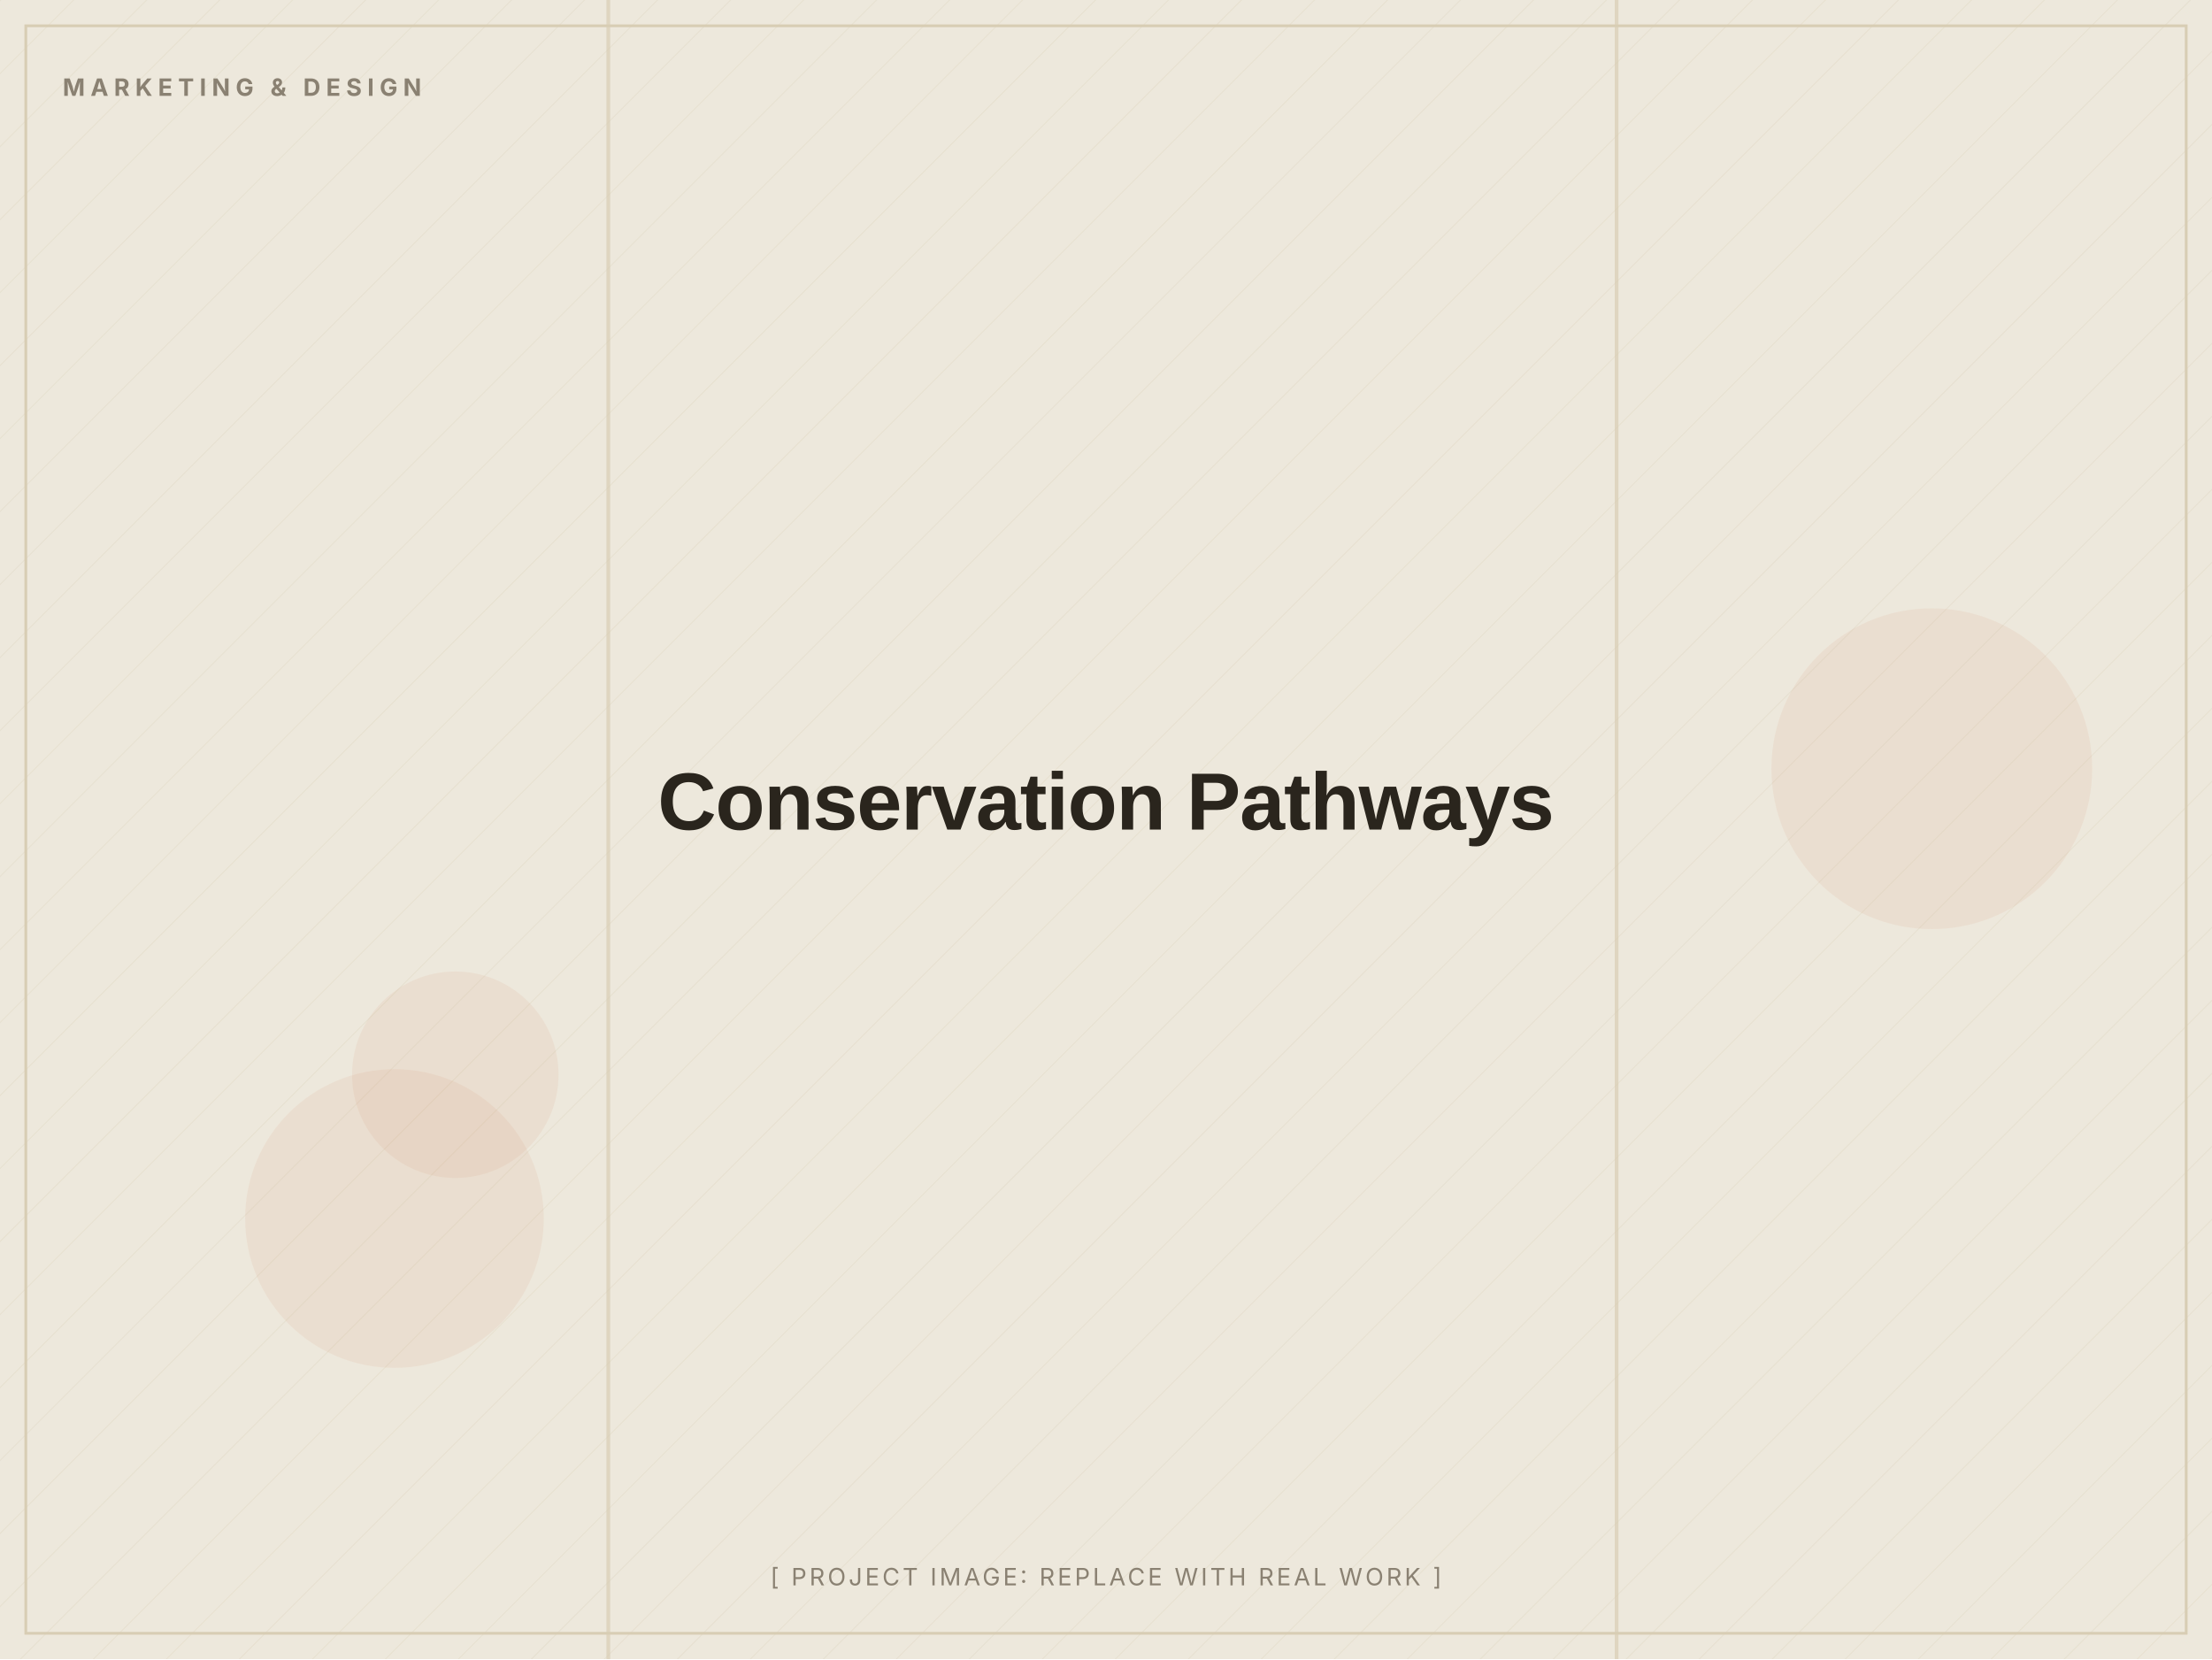
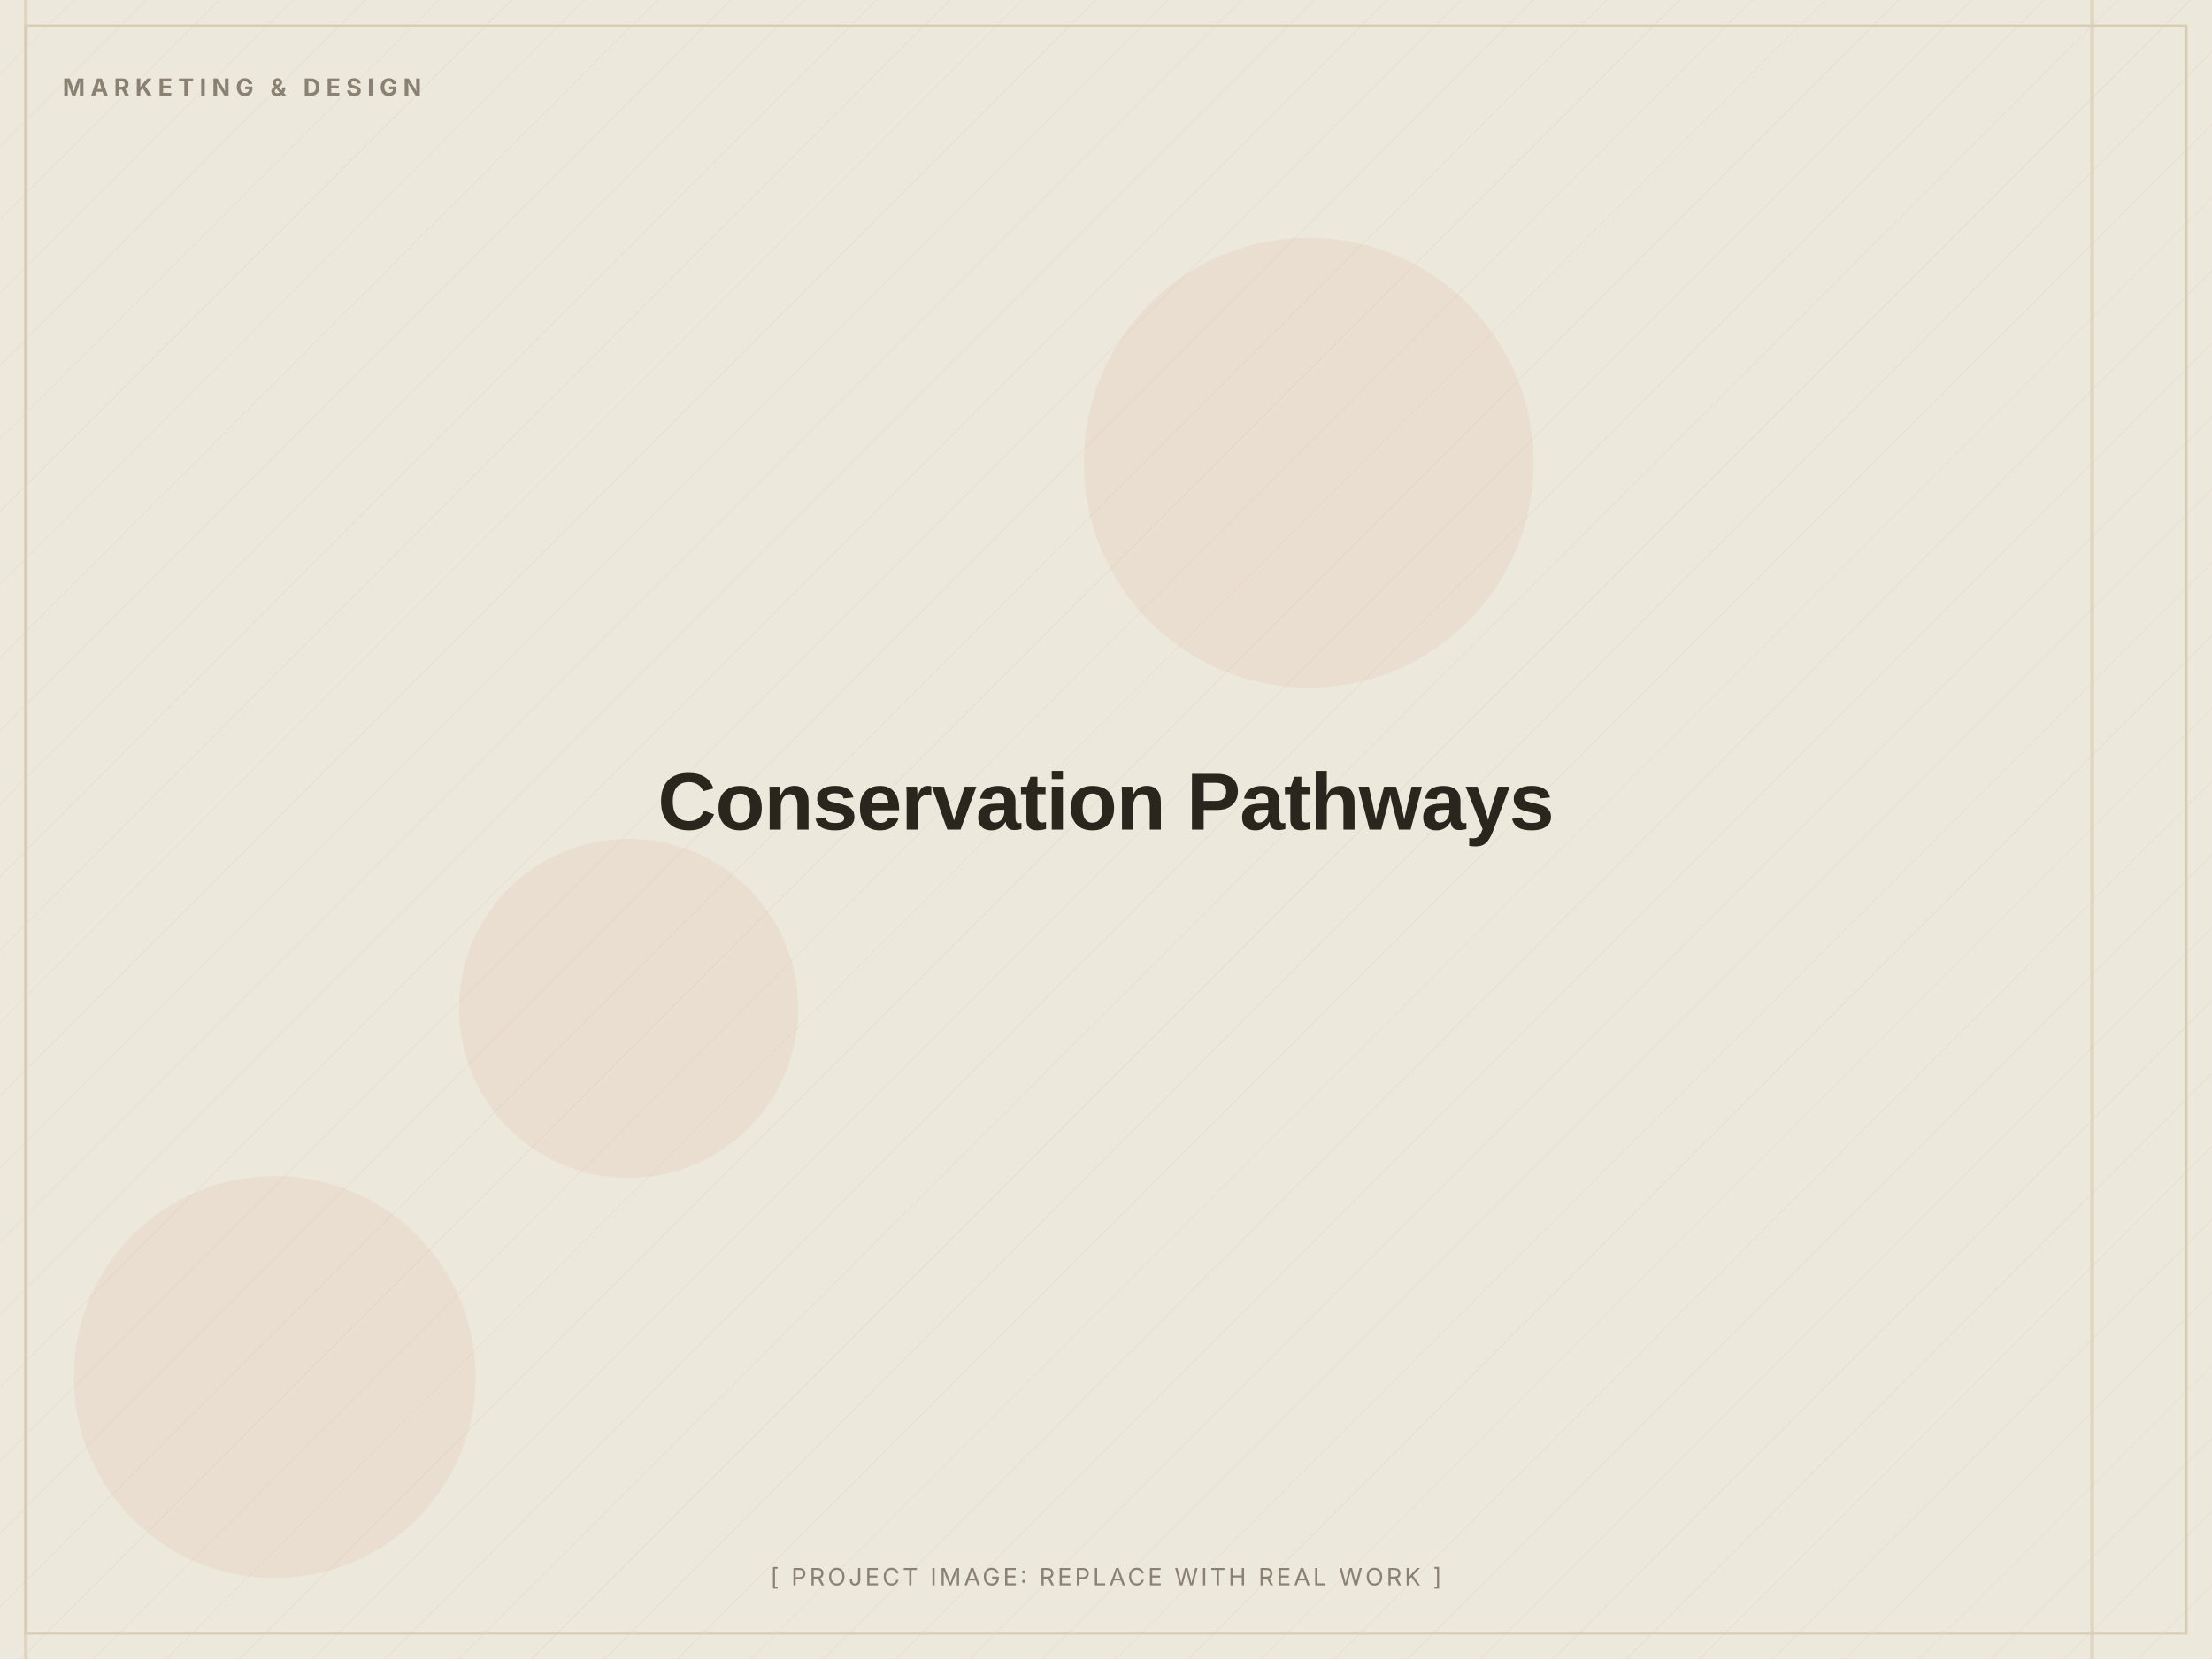
<svg xmlns="http://www.w3.org/2000/svg" width="1200" height="900" viewBox="0 0 1200 900" role="img" aria-label="Conservation Pathways (placeholder image)">
  <defs>
    <pattern id="d" width="28" height="28" patternUnits="userSpaceOnUse" patternTransform="rotate(45)">
      <line x1="0" y1="0" x2="0" y2="28" stroke="#D8CDB4" stroke-width="1" opacity="0.5" />
    </pattern>
  </defs>
  <rect width="1200" height="900" fill="#EDE8DC" />
  <rect width="1200" height="900" fill="url(#d)" opacity="0.55" />
-   <circle cx="247" cy="583" r="56" fill="#C2410C" opacity="0.06" />
-   <circle cx="214" cy="661" r="81" fill="#C2410C" opacity="0.06" />
-   <circle cx="1048" cy="417" r="87" fill="#C2410C" opacity="0.06" />
-   <rect x="876" y="0" width="2" height="900" fill="#D8CDB4" opacity="0.7" />
-   <rect x="329" y="0" width="2" height="900" fill="#D8CDB4" opacity="0.7" />
+   <circle cx="149" cy="747" r="109" fill="#C2410C" opacity="0.06" />
+   <circle cx="710" cy="251" r="122" fill="#C2410C" opacity="0.06" />
+   <circle cx="341" cy="547" r="92" fill="#C2410C" opacity="0.06" />
+   <rect x="1134" y="0" width="2" height="900" fill="#D8CDB4" opacity="0.7" />
+   <rect x="13" y="0" width="2" height="900" fill="#D8CDB4" opacity="0.7" />
  <rect x="14" y="14" width="1172" height="872" fill="none" stroke="#D8CDB4" stroke-width="1.5" />
  <text x="34" y="52" font-family="Inter, Arial, sans-serif" font-weight="700" font-size="13" letter-spacing="3" fill="#8A8172">MARKETING &amp; DESIGN</text>
  <text x="600.0" y="450.0" text-anchor="middle" font-family="Archivo, Arial, sans-serif" font-weight="800" font-size="44" letter-spacing="-0.5" fill="#2A251D">Conservation Pathways</text>
  <text x="600.0" y="860" text-anchor="middle" font-family="Inter, Arial, sans-serif" font-size="13" letter-spacing="1.5" fill="#8A8172">[ PROJECT IMAGE: REPLACE WITH REAL WORK ]</text>
</svg>
